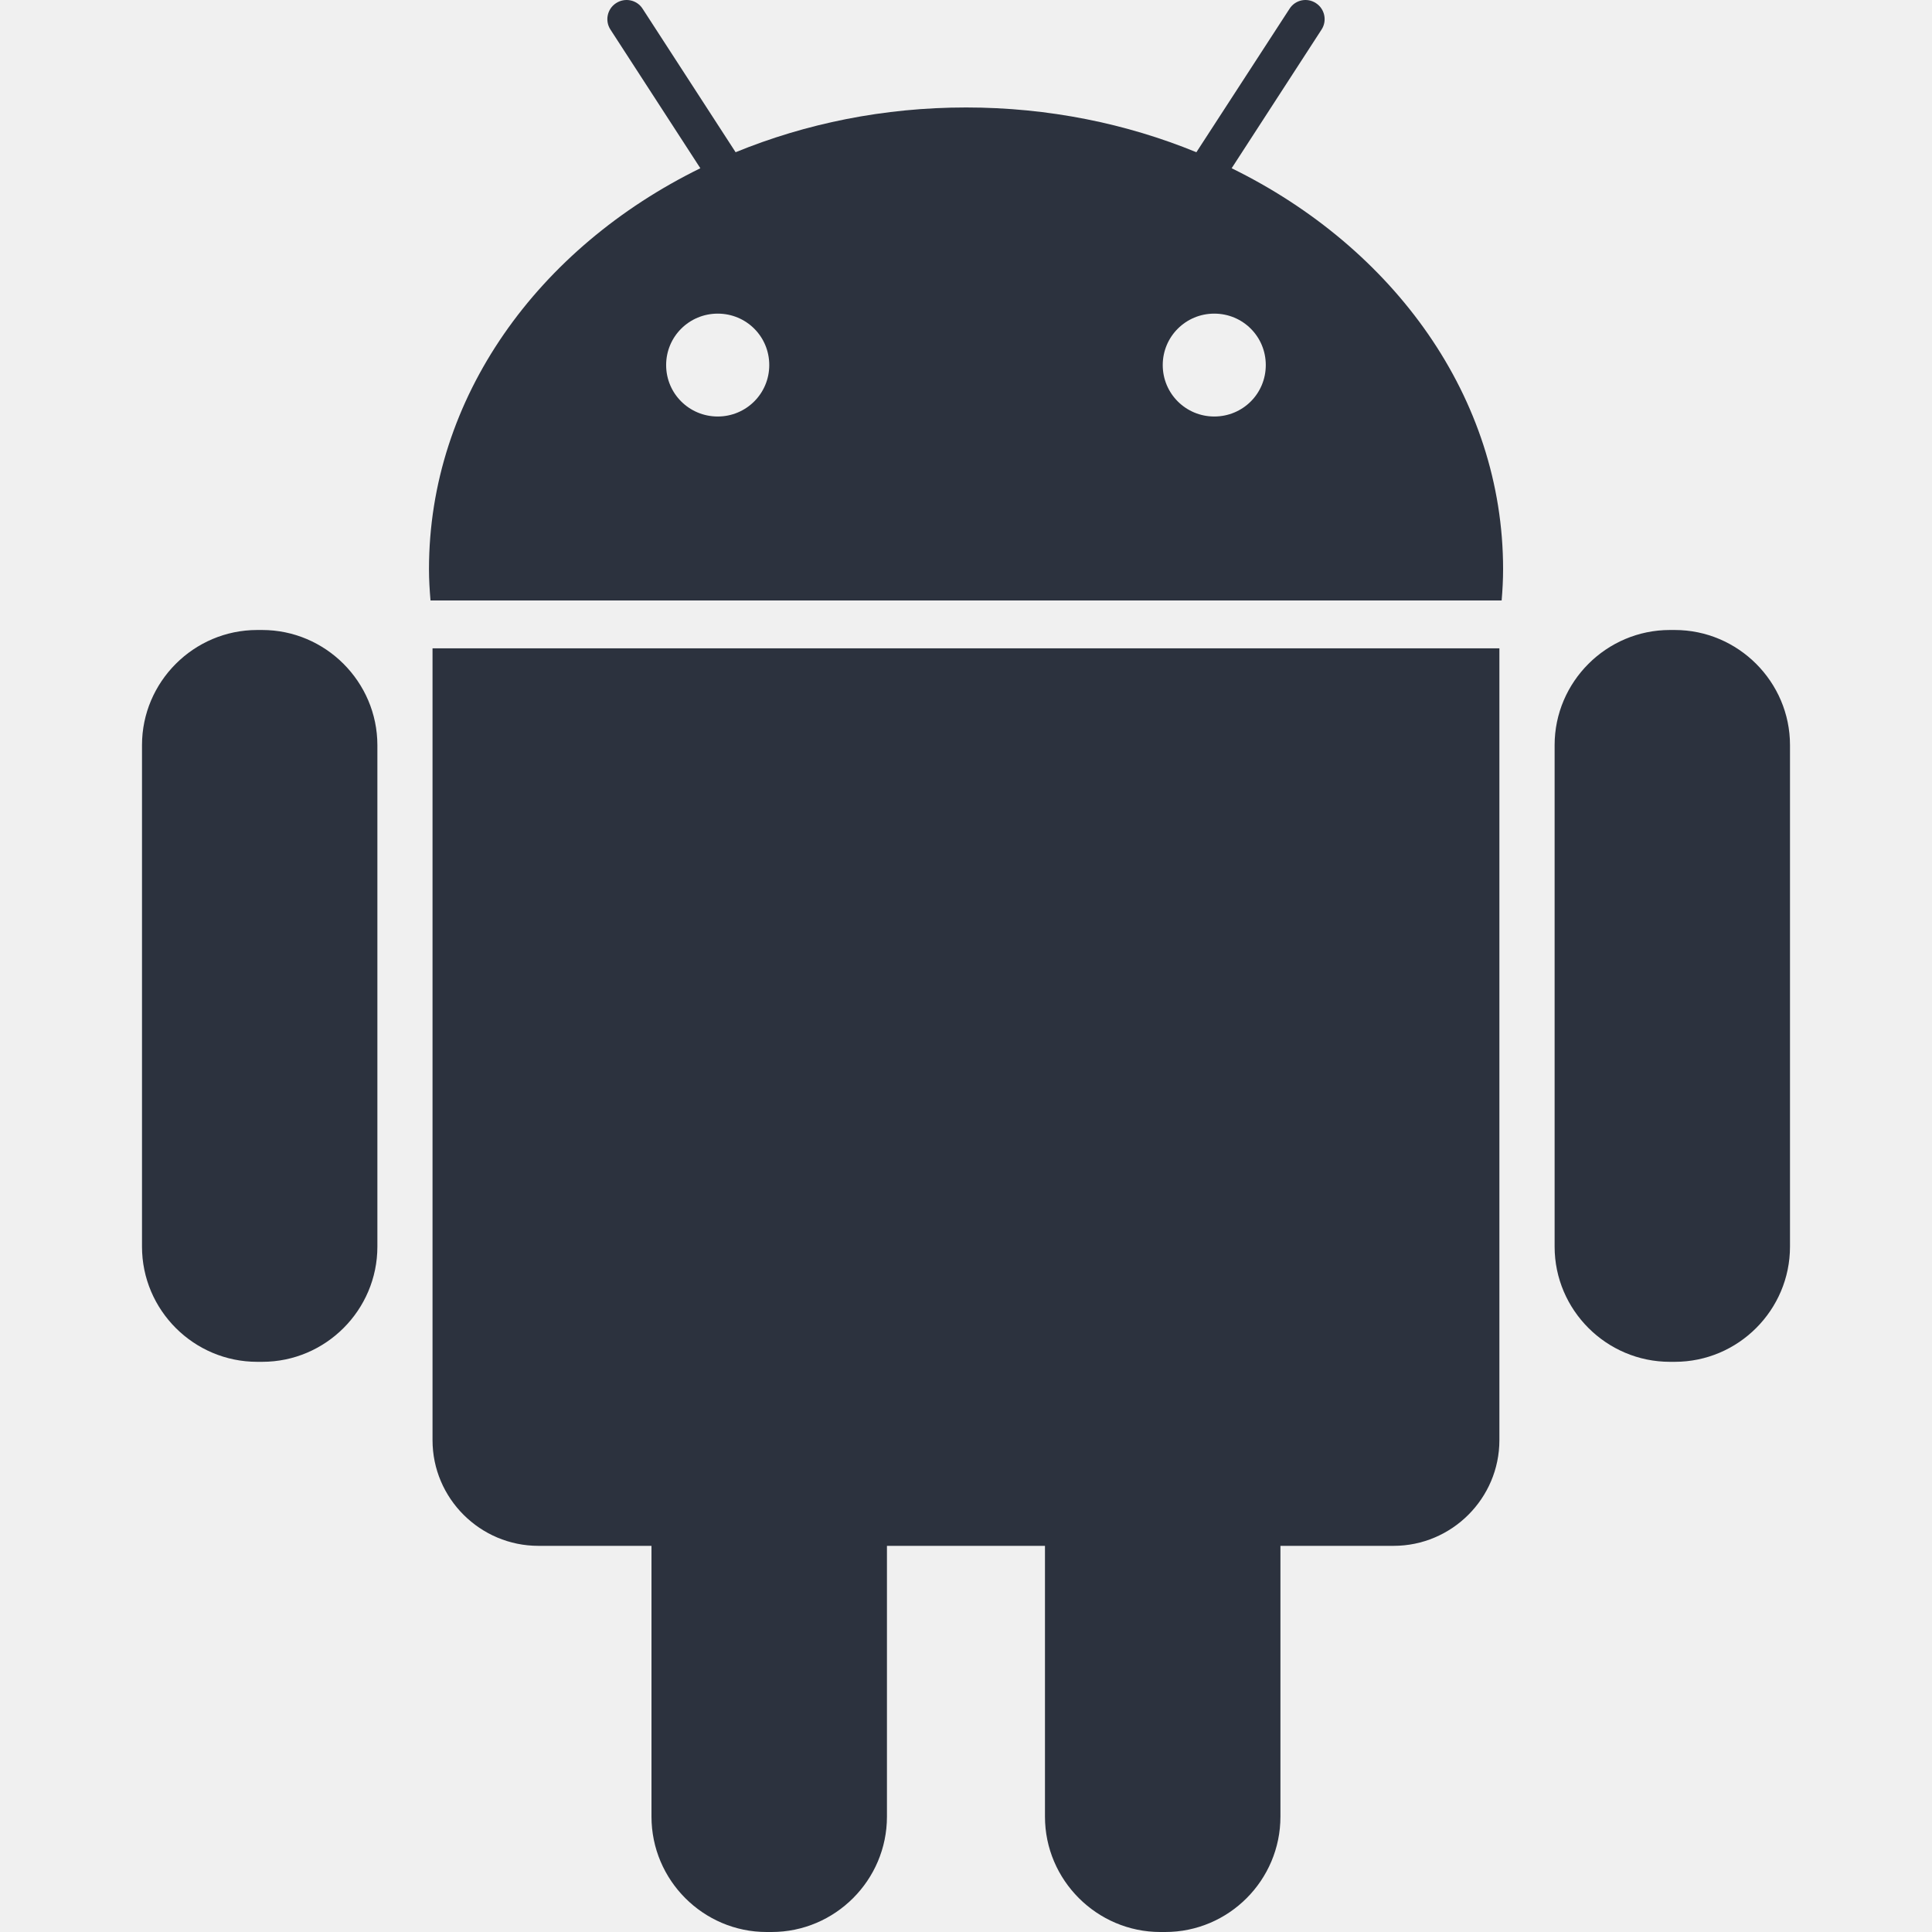
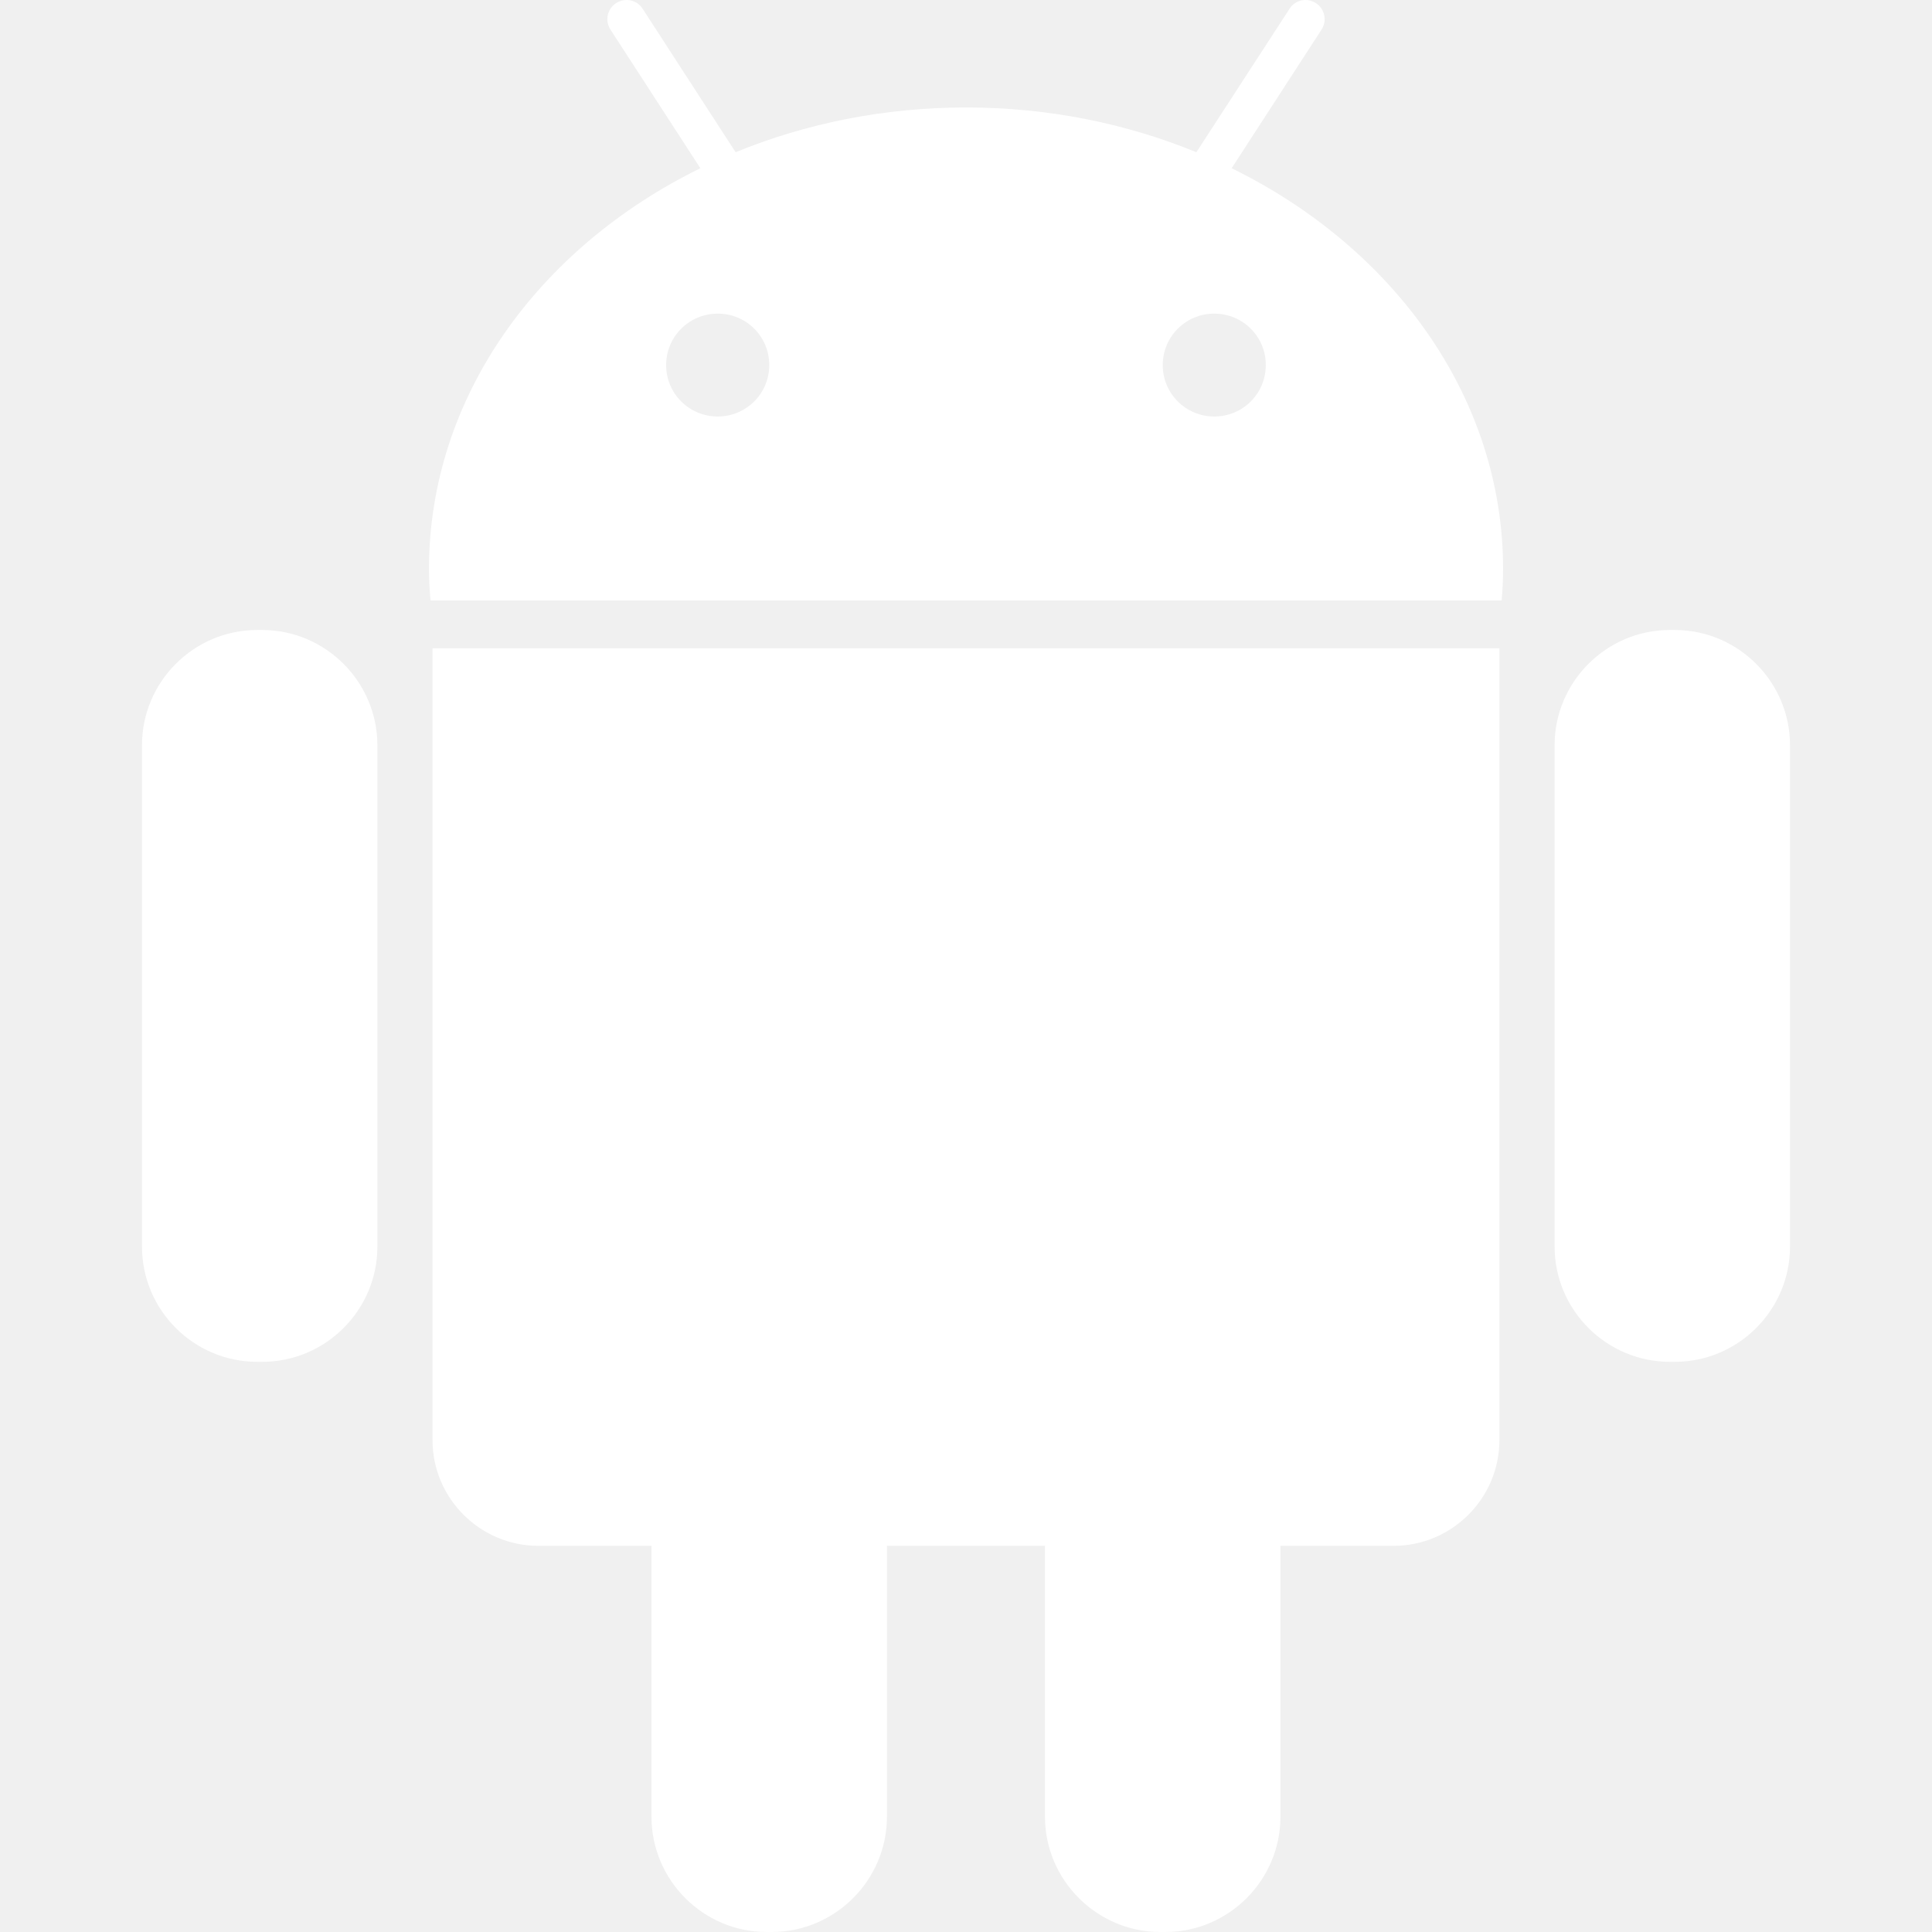
<svg xmlns="http://www.w3.org/2000/svg" width="24" height="24" viewBox="0 0 24 24" fill="none">
-   <path d="M3.256 7.826H3.195C2.407 7.826 1.764 8.47 1.764 9.256V15.486C1.764 16.275 2.407 16.917 3.195 16.917H3.258C4.046 16.917 4.688 16.273 4.688 15.486V9.256C4.687 8.47 4.044 7.826 3.256 7.826ZM5.373 17.89C5.373 18.613 5.964 19.203 6.688 19.203H8.093V22.567C8.093 23.357 8.737 24 9.523 24H9.585C10.374 24 11.018 23.356 11.018 22.567V19.203H12.981V22.567C12.981 23.357 13.628 24 14.414 24H14.475C15.264 24 15.906 23.356 15.906 22.567V19.203H17.312C18.035 19.203 18.626 18.613 18.626 17.89V8.054H5.373V17.89ZM15.3 2.09L16.417 0.367C16.488 0.258 16.457 0.11 16.347 0.039C16.238 -0.033 16.09 -0.003 16.019 0.109L14.862 1.891C13.994 1.535 13.024 1.335 12.001 1.335C10.976 1.335 10.008 1.535 9.138 1.891L7.983 0.109C7.912 -0.003 7.763 -0.033 7.653 0.039C7.543 0.11 7.512 0.258 7.583 0.367L8.7 2.09C6.687 3.077 5.329 4.937 5.329 7.07C5.329 7.202 5.337 7.331 5.348 7.459H18.654C18.665 7.331 18.672 7.202 18.672 7.07C18.672 4.937 17.313 3.077 15.3 2.09ZM8.916 5.174C8.562 5.174 8.275 4.89 8.275 4.535C8.275 4.18 8.562 3.896 8.916 3.896C9.271 3.896 9.556 4.18 9.556 4.535C9.556 4.89 9.269 5.174 8.916 5.174ZM15.084 5.174C14.731 5.174 14.444 4.89 14.444 4.535C14.444 4.18 14.731 3.896 15.084 3.896C15.439 3.896 15.724 4.18 15.724 4.535C15.724 4.89 15.439 5.174 15.084 5.174ZM20.804 7.826H20.744C19.956 7.826 19.312 8.47 19.312 9.256V15.486C19.312 16.275 19.957 16.917 20.744 16.917H20.805C21.594 16.917 22.236 16.273 22.236 15.486V9.256C22.236 8.47 21.592 7.826 20.804 7.826Z" fill="#2C323E" />
+   <path d="M3.256 7.826H3.195C2.407 7.826 1.764 8.47 1.764 9.256V15.486C1.764 16.275 2.407 16.917 3.195 16.917H3.258C4.046 16.917 4.688 16.273 4.688 15.486V9.256C4.687 8.47 4.044 7.826 3.256 7.826ZM5.373 17.89C5.373 18.613 5.964 19.203 6.688 19.203H8.093V22.567C8.093 23.357 8.737 24 9.523 24H9.585C10.374 24 11.018 23.356 11.018 22.567V19.203H12.981V22.567C12.981 23.357 13.628 24 14.414 24H14.475C15.264 24 15.906 23.356 15.906 22.567V19.203H17.312C18.035 19.203 18.626 18.613 18.626 17.89V8.054H5.373V17.89ZM15.3 2.09L16.417 0.367C16.488 0.258 16.457 0.11 16.347 0.039C16.238 -0.033 16.09 -0.003 16.019 0.109L14.862 1.891C13.994 1.535 13.024 1.335 12.001 1.335C10.976 1.335 10.008 1.535 9.138 1.891L7.983 0.109C7.912 -0.003 7.763 -0.033 7.653 0.039C7.543 0.11 7.512 0.258 7.583 0.367L8.7 2.09C6.687 3.077 5.329 4.937 5.329 7.07C5.329 7.202 5.337 7.331 5.348 7.459H18.654C18.665 7.331 18.672 7.202 18.672 7.07C18.672 4.937 17.313 3.077 15.3 2.09ZM8.916 5.174C8.562 5.174 8.275 4.89 8.275 4.535C8.275 4.18 8.562 3.896 8.916 3.896C9.271 3.896 9.556 4.18 9.556 4.535C9.556 4.89 9.269 5.174 8.916 5.174ZM15.084 5.174C14.731 5.174 14.444 4.89 14.444 4.535C14.444 4.18 14.731 3.896 15.084 3.896C15.439 3.896 15.724 4.18 15.724 4.535C15.724 4.89 15.439 5.174 15.084 5.174ZM20.804 7.826H20.744C19.956 7.826 19.312 8.47 19.312 9.256V15.486C19.312 16.275 19.957 16.917 20.744 16.917H20.805C21.594 16.917 22.236 16.273 22.236 15.486V9.256C22.236 8.47 21.592 7.826 20.804 7.826Z" fill="white" />
</svg>
